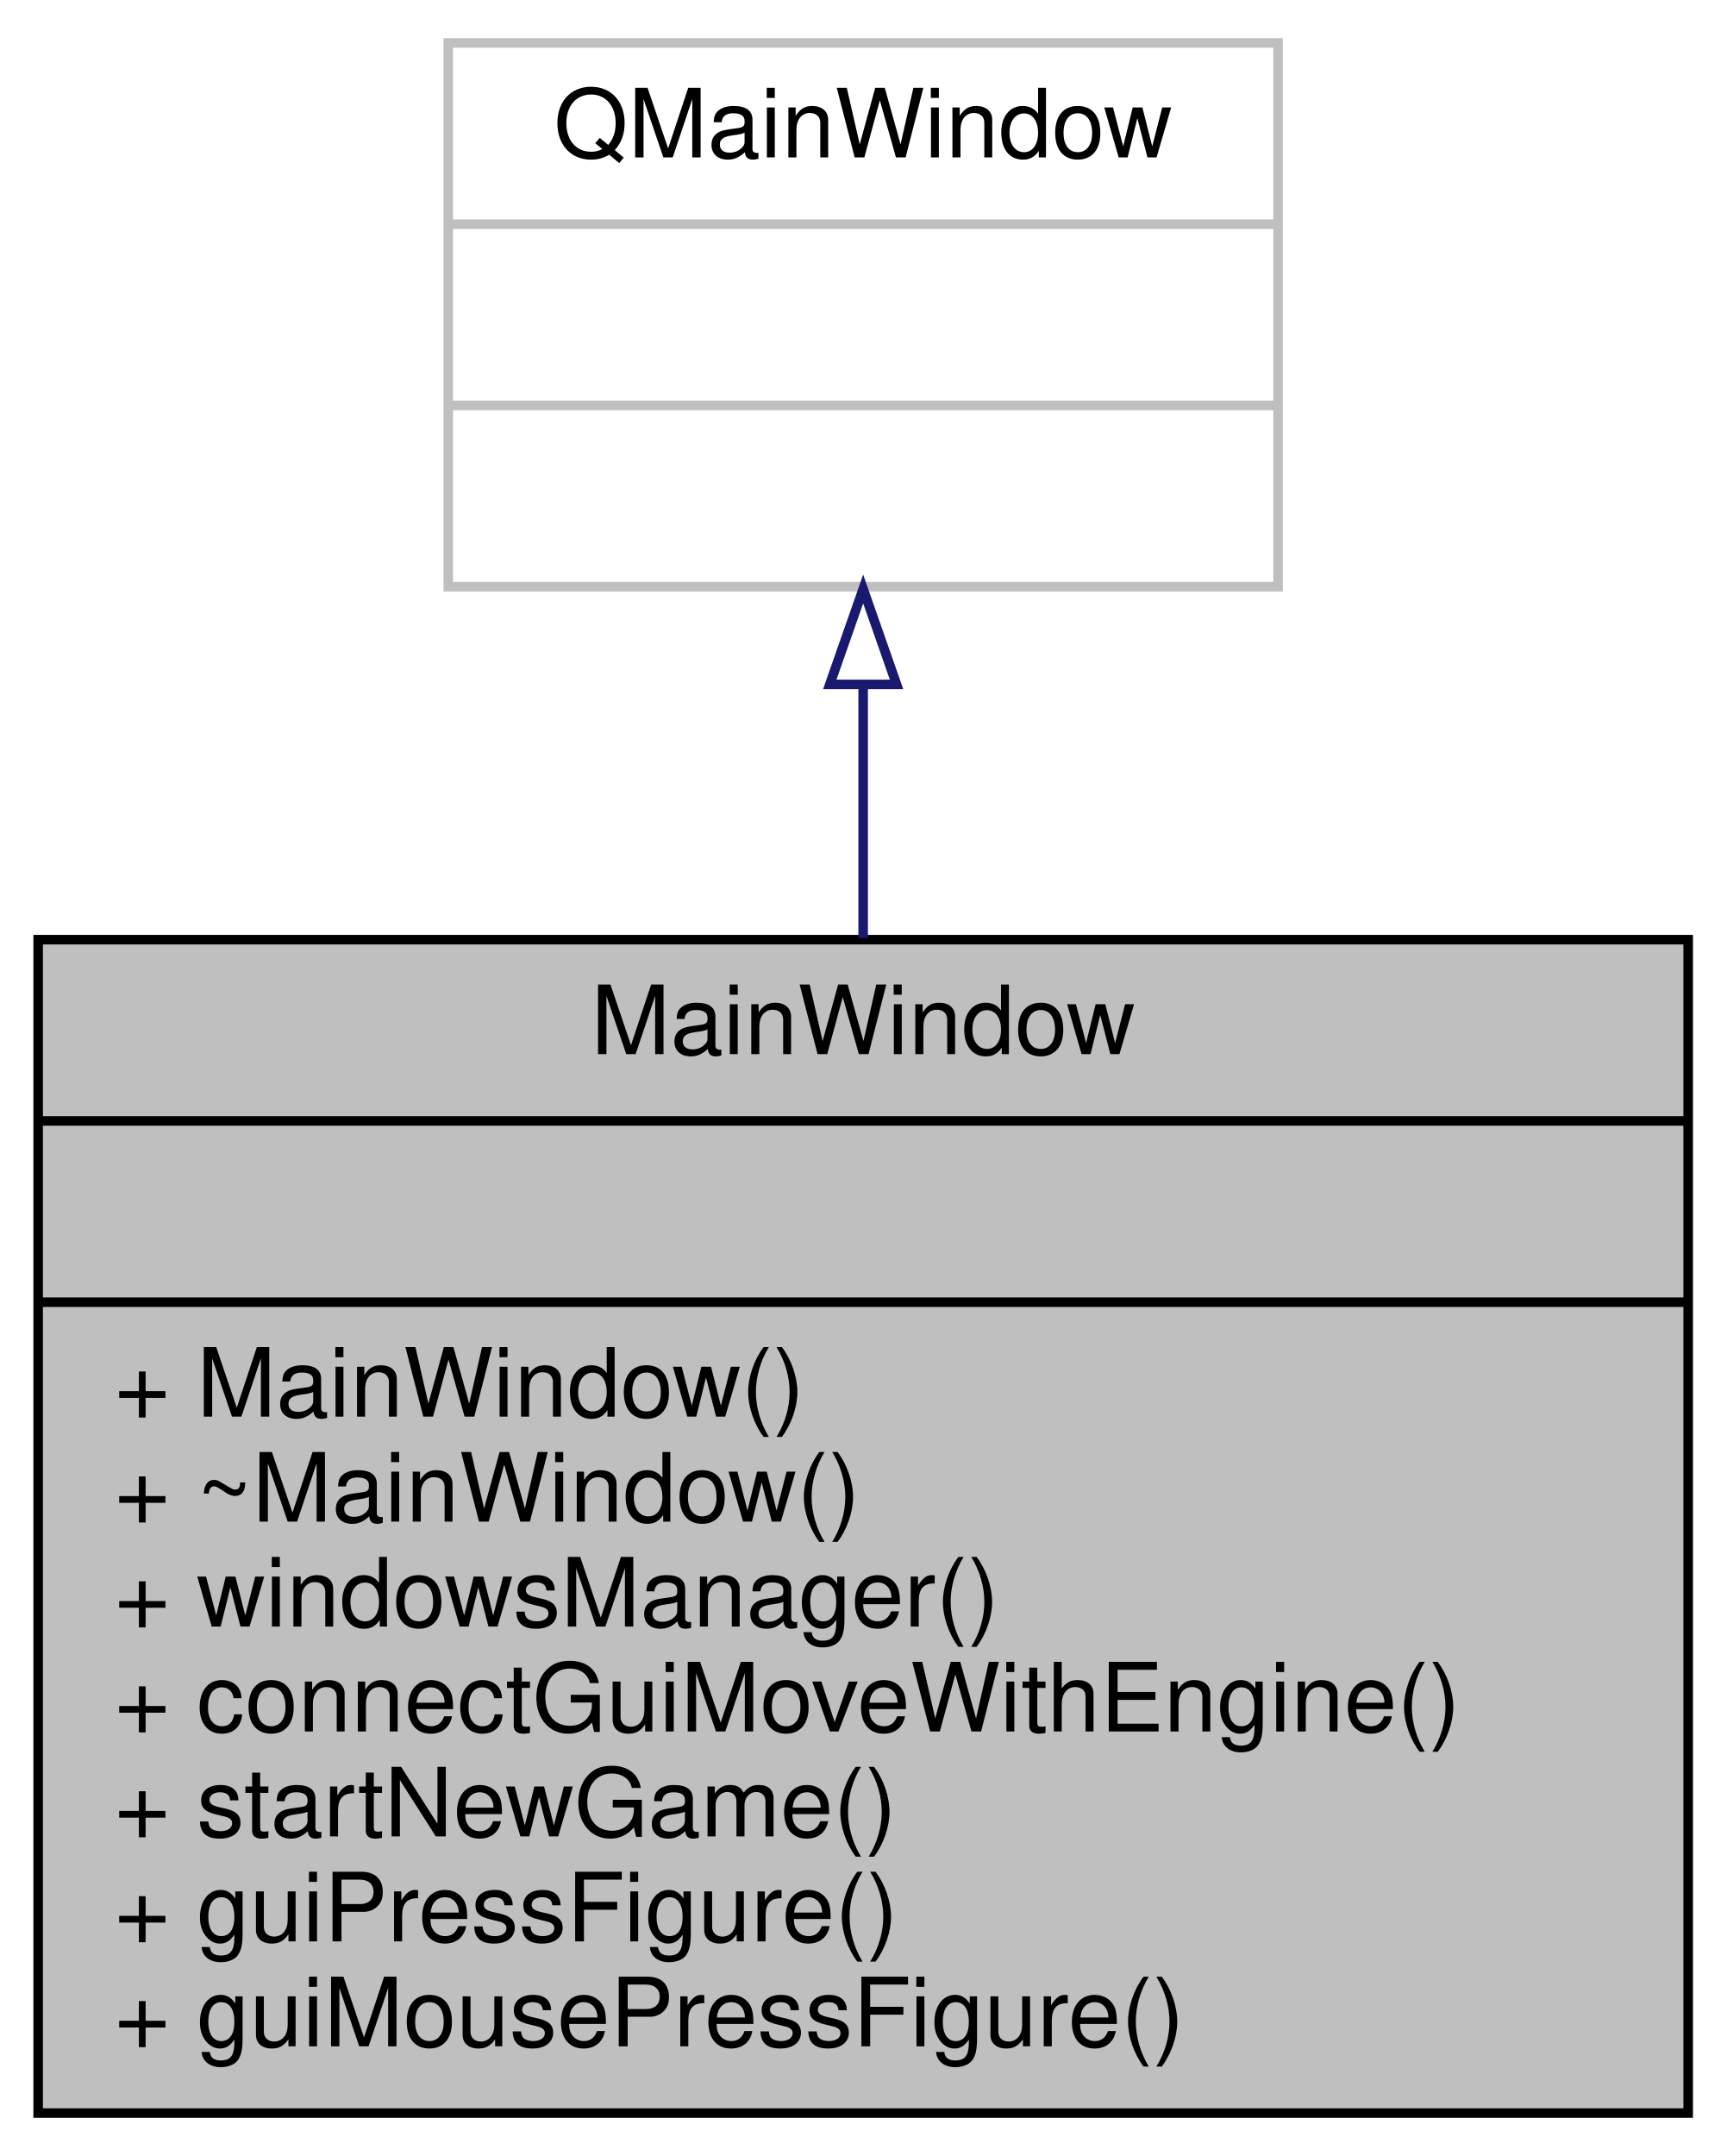
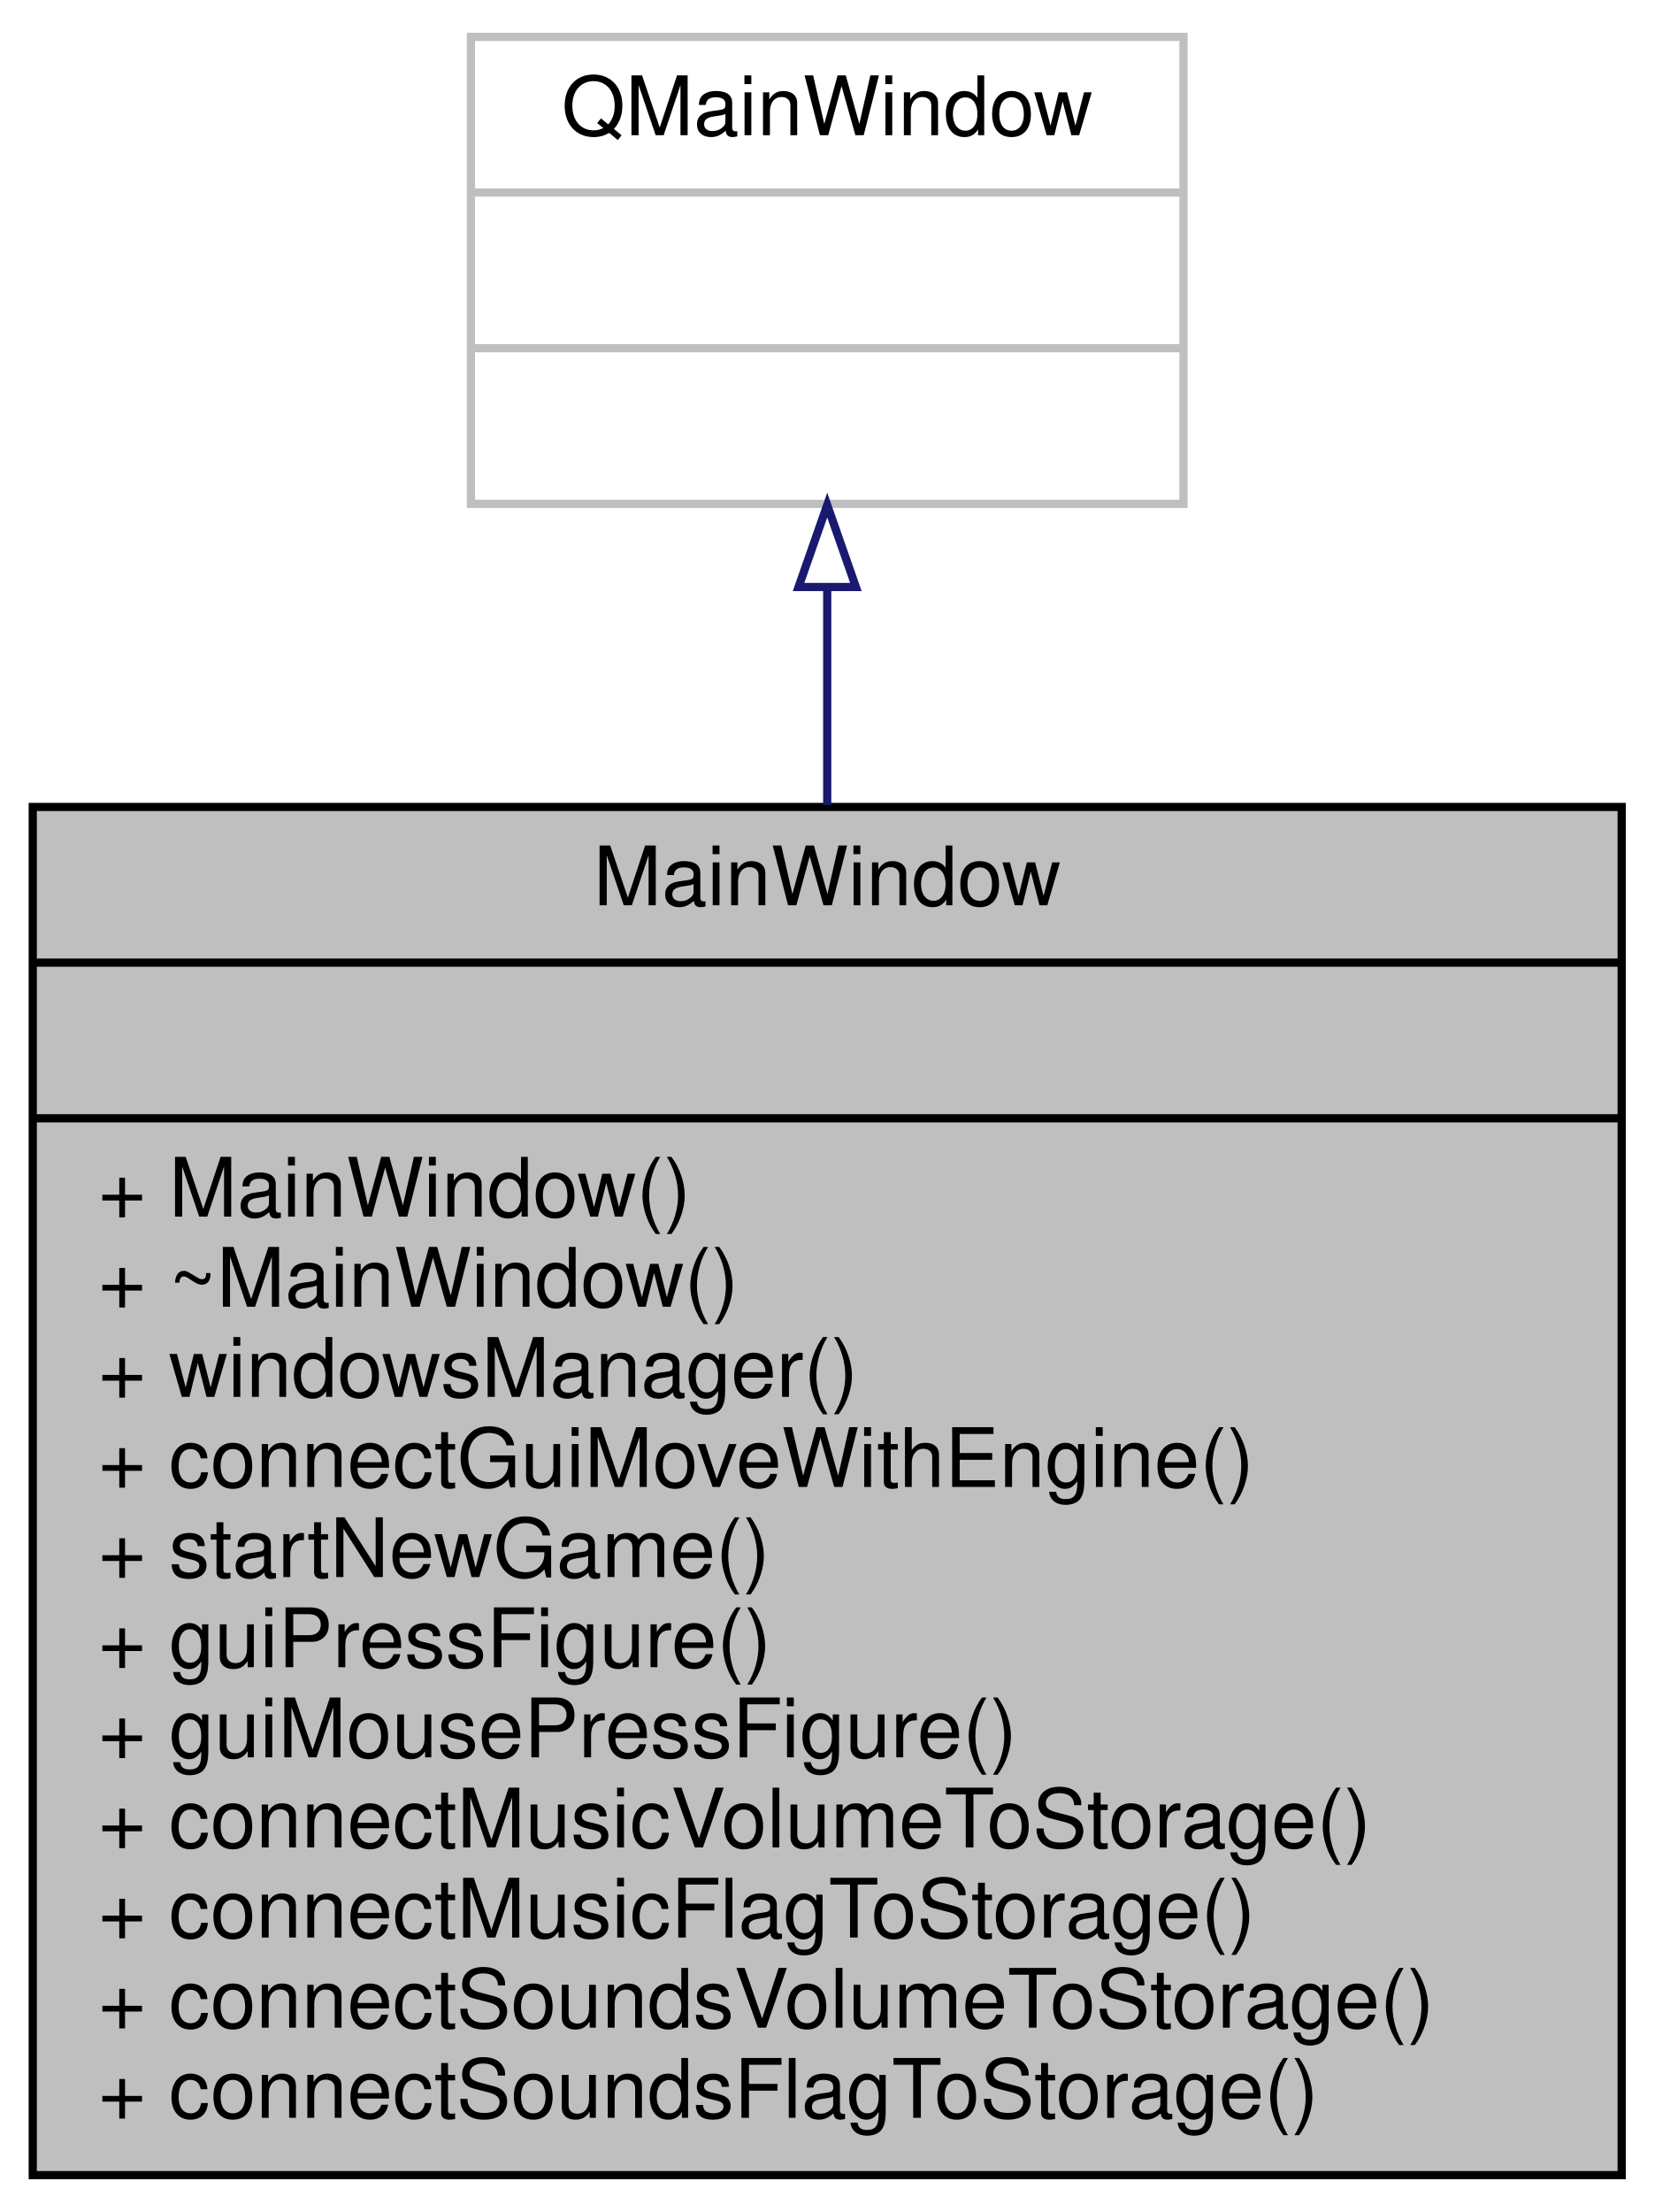
- <svg xmlns="http://www.w3.org/2000/svg" xmlns:xlink="http://www.w3.org/1999/xlink" width="181pt" height="226pt" viewBox="0.00 0.00 181.00 226.00">
-   <g id="graph0" class="graph" transform="scale(1 1) rotate(0) translate(4 222)">
+ <svg xmlns="http://www.w3.org/2000/svg" xmlns:xlink="http://www.w3.org/1999/xlink" width="202pt" height="270pt" viewBox="0.00 0.00 202.00 270.00">
+   <g id="graph0" class="graph" transform="scale(1 1) rotate(0) translate(4 266)">
    <g id="node1" class="node">
      <g id="a_node1">
        <a xlink:title="Связывает окна игры.">
-           <polygon fill="#bfbfbf" stroke="black" points="0,-0.5 0,-123.5 173,-123.5 173,-0.5 0,-0.5" />
-           <text text-anchor="middle" x="86.5" y="-111.5" font-family="Helvetica,sans-Serif" font-size="10.00">MainWindow</text>
-           <polyline fill="none" stroke="black" points="0,-104.5 173,-104.5 " />
-           <text text-anchor="middle" x="86.5" y="-92.5" font-family="Helvetica,sans-Serif" font-size="10.00"> </text>
-           <polyline fill="none" stroke="black" points="0,-85.5 173,-85.5 " />
-           <text text-anchor="start" x="8" y="-73.5" font-family="Helvetica,sans-Serif" font-size="10.00">+ MainWindow()</text>
-           <text text-anchor="start" x="8" y="-62.5" font-family="Helvetica,sans-Serif" font-size="10.00">+ ~MainWindow()</text>
-           <text text-anchor="start" x="8" y="-51.5" font-family="Helvetica,sans-Serif" font-size="10.00">+ windowsManager()</text>
-           <text text-anchor="start" x="8" y="-40.5" font-family="Helvetica,sans-Serif" font-size="10.00">+ connectGuiMoveWithEngine()</text>
-           <text text-anchor="start" x="8" y="-29.5" font-family="Helvetica,sans-Serif" font-size="10.00">+ startNewGame()</text>
-           <text text-anchor="start" x="8" y="-18.5" font-family="Helvetica,sans-Serif" font-size="10.00">+ guiPressFigure()</text>
-           <text text-anchor="start" x="8" y="-7.5" font-family="Helvetica,sans-Serif" font-size="10.00">+ guiMousePressFigure()</text>
+           <polygon fill="#bfbfbf" stroke="black" points="0,-0.5 0,-167.5 194,-167.5 194,-0.5 0,-0.5" />
+           <text text-anchor="middle" x="97" y="-155.5" font-family="Helvetica,sans-Serif" font-size="10.00">MainWindow</text>
+           <polyline fill="none" stroke="black" points="0,-148.5 194,-148.5 " />
+           <text text-anchor="middle" x="97" y="-136.5" font-family="Helvetica,sans-Serif" font-size="10.00"> </text>
+           <polyline fill="none" stroke="black" points="0,-129.5 194,-129.5 " />
+           <text text-anchor="start" x="8" y="-117.5" font-family="Helvetica,sans-Serif" font-size="10.00">+ MainWindow()</text>
+           <text text-anchor="start" x="8" y="-106.5" font-family="Helvetica,sans-Serif" font-size="10.00">+ ~MainWindow()</text>
+           <text text-anchor="start" x="8" y="-95.5" font-family="Helvetica,sans-Serif" font-size="10.00">+ windowsManager()</text>
+           <text text-anchor="start" x="8" y="-84.5" font-family="Helvetica,sans-Serif" font-size="10.00">+ connectGuiMoveWithEngine()</text>
+           <text text-anchor="start" x="8" y="-73.5" font-family="Helvetica,sans-Serif" font-size="10.00">+ startNewGame()</text>
+           <text text-anchor="start" x="8" y="-62.5" font-family="Helvetica,sans-Serif" font-size="10.00">+ guiPressFigure()</text>
+           <text text-anchor="start" x="8" y="-51.5" font-family="Helvetica,sans-Serif" font-size="10.00">+ guiMousePressFigure()</text>
+           <text text-anchor="start" x="8" y="-40.5" font-family="Helvetica,sans-Serif" font-size="10.00">+ connectMusicVolumeToStorage()</text>
+           <text text-anchor="start" x="8" y="-29.5" font-family="Helvetica,sans-Serif" font-size="10.00">+ connectMusicFlagToStorage()</text>
+           <text text-anchor="start" x="8" y="-18.5" font-family="Helvetica,sans-Serif" font-size="10.00">+ connectSoundsVolumeToStorage()</text>
+           <text text-anchor="start" x="8" y="-7.5" font-family="Helvetica,sans-Serif" font-size="10.00">+ connectSoundsFlagToStorage()</text>
        </a>
      </g>
    </g>
    <g id="node2" class="node">
      <g id="a_node2">
        <a xlink:title=" ">
-           <polygon fill="none" stroke="#bfbfbf" points="43,-160.5 43,-217.5 130,-217.5 130,-160.5 43,-160.5" />
-           <text text-anchor="middle" x="86.5" y="-205.5" font-family="Helvetica,sans-Serif" font-size="10.00">QMainWindow</text>
-           <polyline fill="none" stroke="#bfbfbf" points="43,-198.5 130,-198.5 " />
-           <text text-anchor="middle" x="86.5" y="-186.5" font-family="Helvetica,sans-Serif" font-size="10.00"> </text>
-           <polyline fill="none" stroke="#bfbfbf" points="43,-179.5 130,-179.5 " />
-           <text text-anchor="middle" x="86.5" y="-167.5" font-family="Helvetica,sans-Serif" font-size="10.00"> </text>
+           <polygon fill="none" stroke="#bfbfbf" points="53.5,-204.5 53.5,-261.5 140.5,-261.5 140.5,-204.5 53.5,-204.5" />
+           <text text-anchor="middle" x="97" y="-249.5" font-family="Helvetica,sans-Serif" font-size="10.00">QMainWindow</text>
+           <polyline fill="none" stroke="#bfbfbf" points="53.5,-242.5 140.5,-242.5 " />
+           <text text-anchor="middle" x="97" y="-230.5" font-family="Helvetica,sans-Serif" font-size="10.00"> </text>
+           <polyline fill="none" stroke="#bfbfbf" points="53.5,-223.5 140.5,-223.5 " />
+           <text text-anchor="middle" x="97" y="-211.5" font-family="Helvetica,sans-Serif" font-size="10.00"> </text>
        </a>
      </g>
    </g>
    <g id="edge1" class="edge">
-       <path fill="none" stroke="midnightblue" d="M86.5,-150.1C86.5,-141.74 86.5,-132.68 86.5,-123.67" />
-       <polygon fill="none" stroke="midnightblue" points="83,-150.26 86.5,-160.26 90,-150.26 83,-150.26" />
+       <path fill="none" stroke="midnightblue" d="M97,-194.35C97,-186.08 97,-177.01 97,-167.74" />
+       <polygon fill="none" stroke="midnightblue" points="93.5,-194.35 97,-204.35 100.5,-194.35 93.5,-194.35" />
    </g>
  </g>
</svg>
